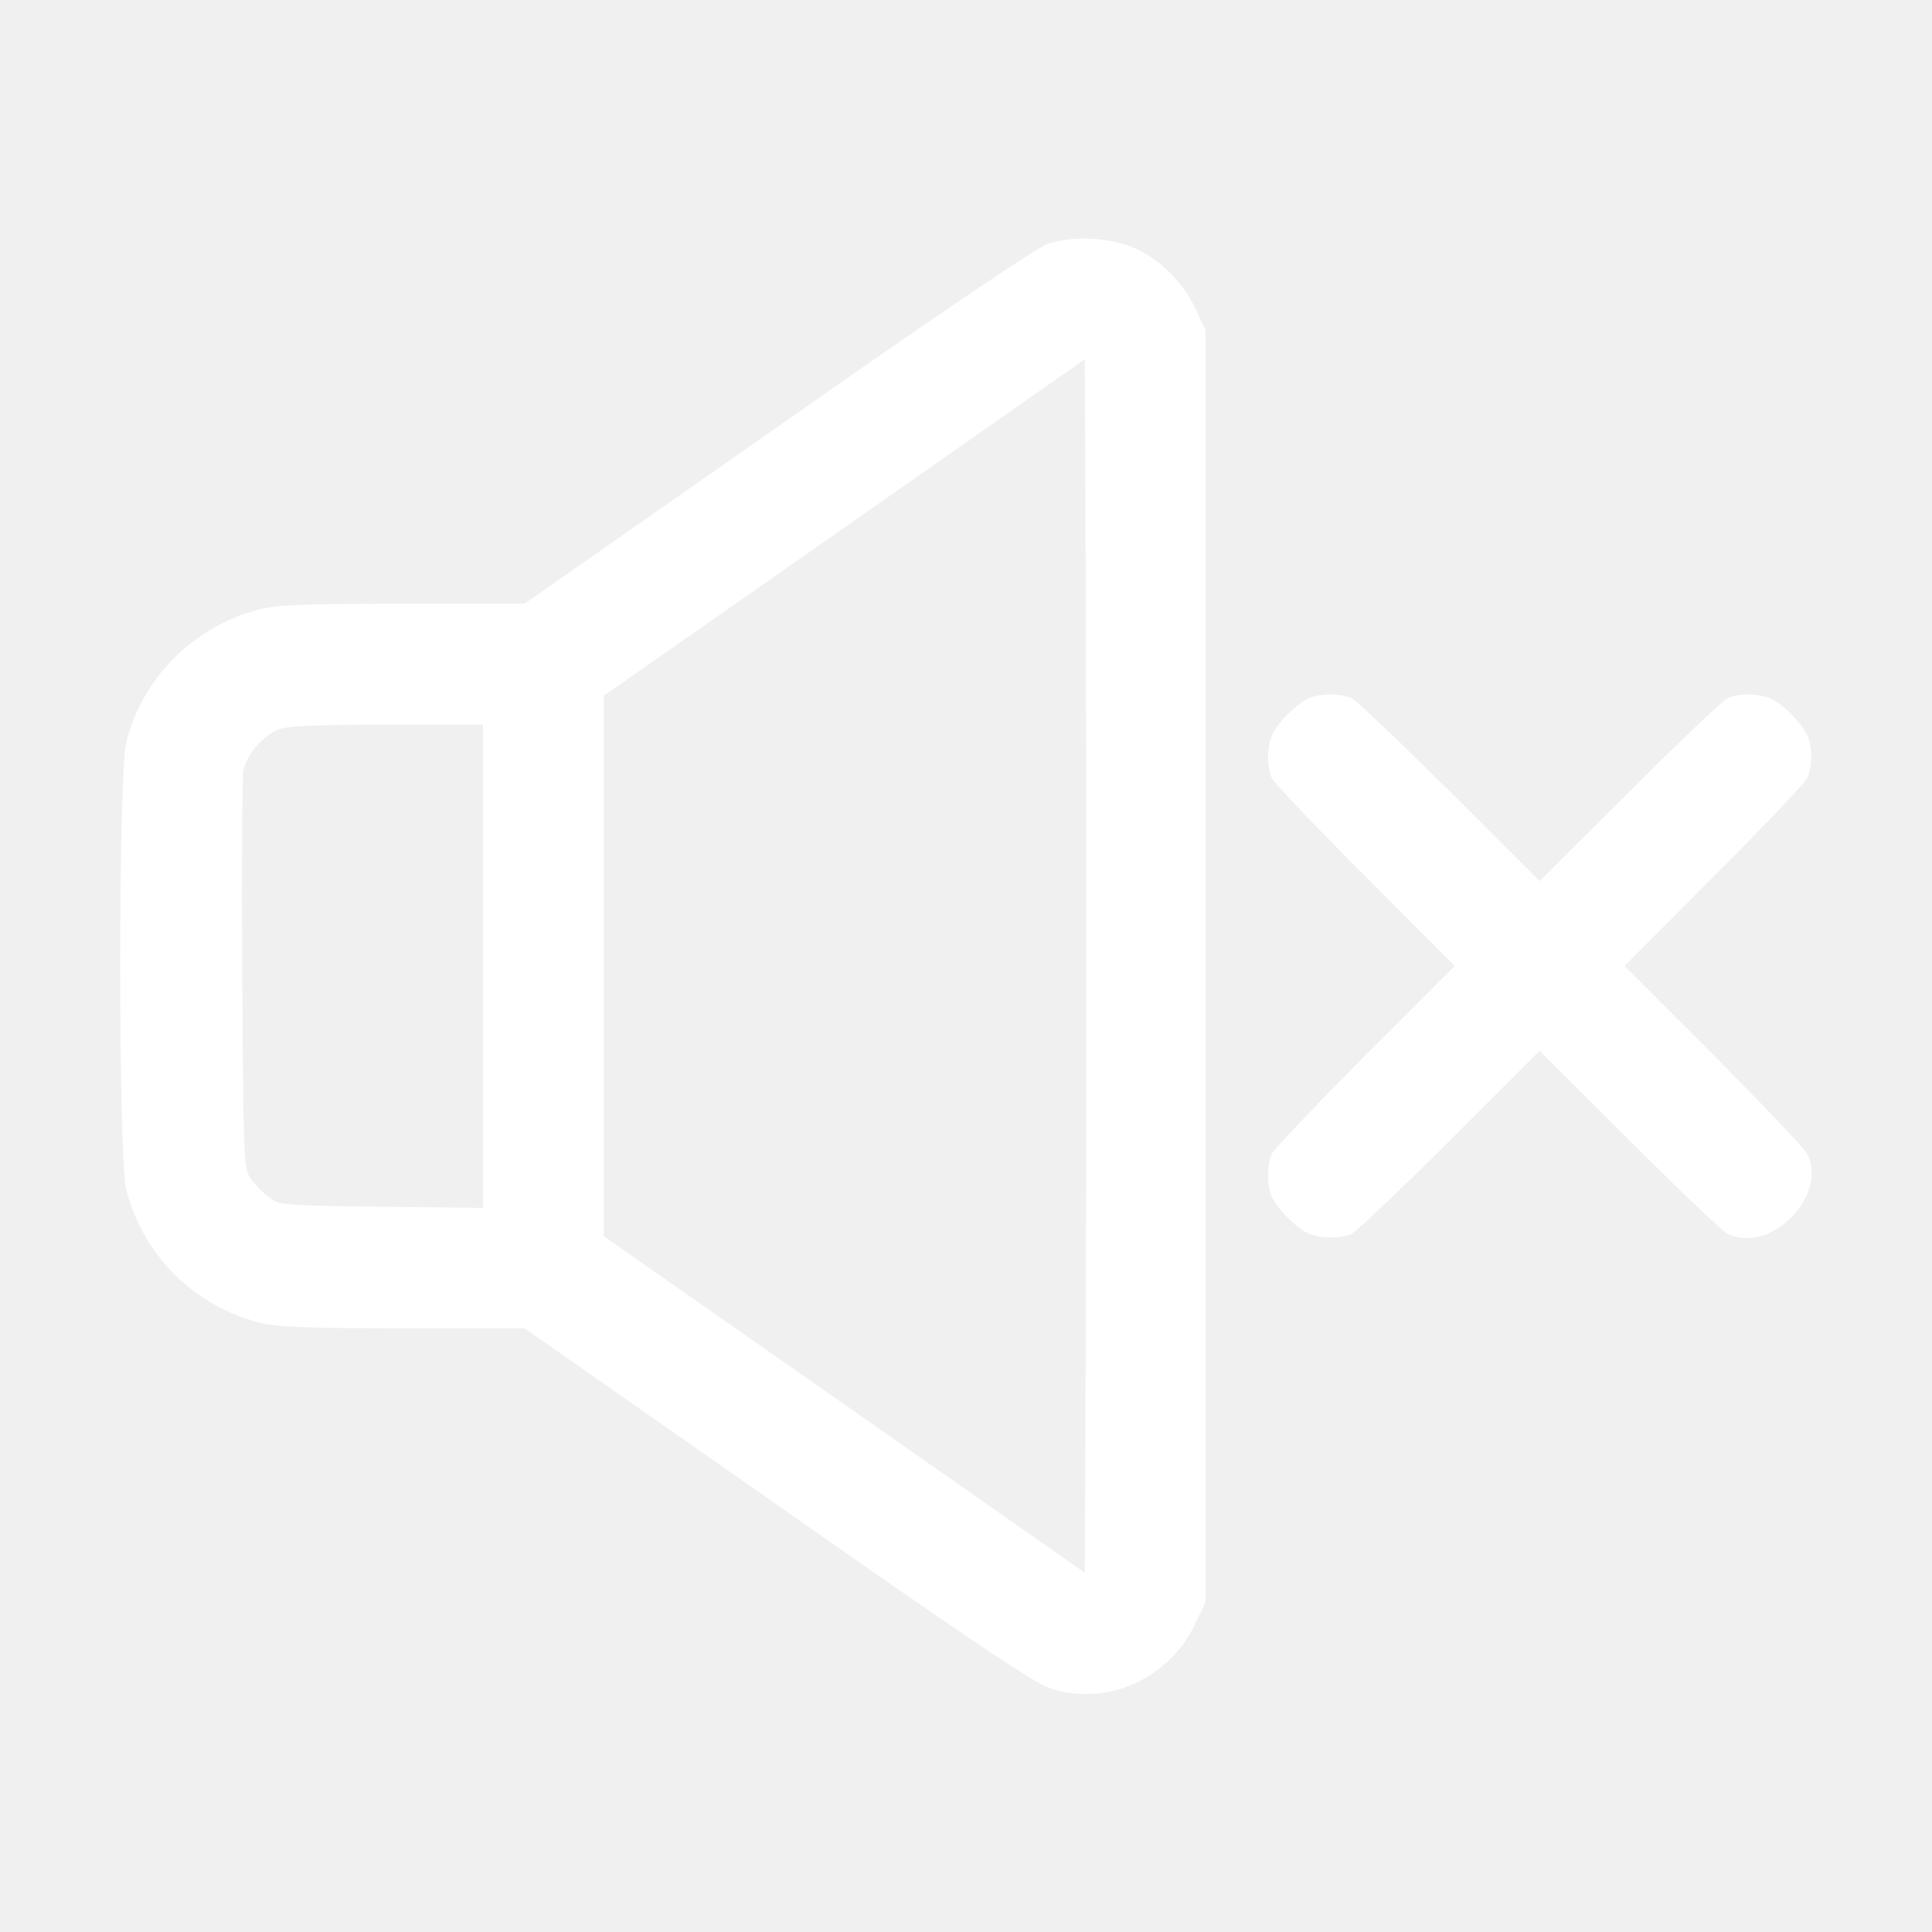
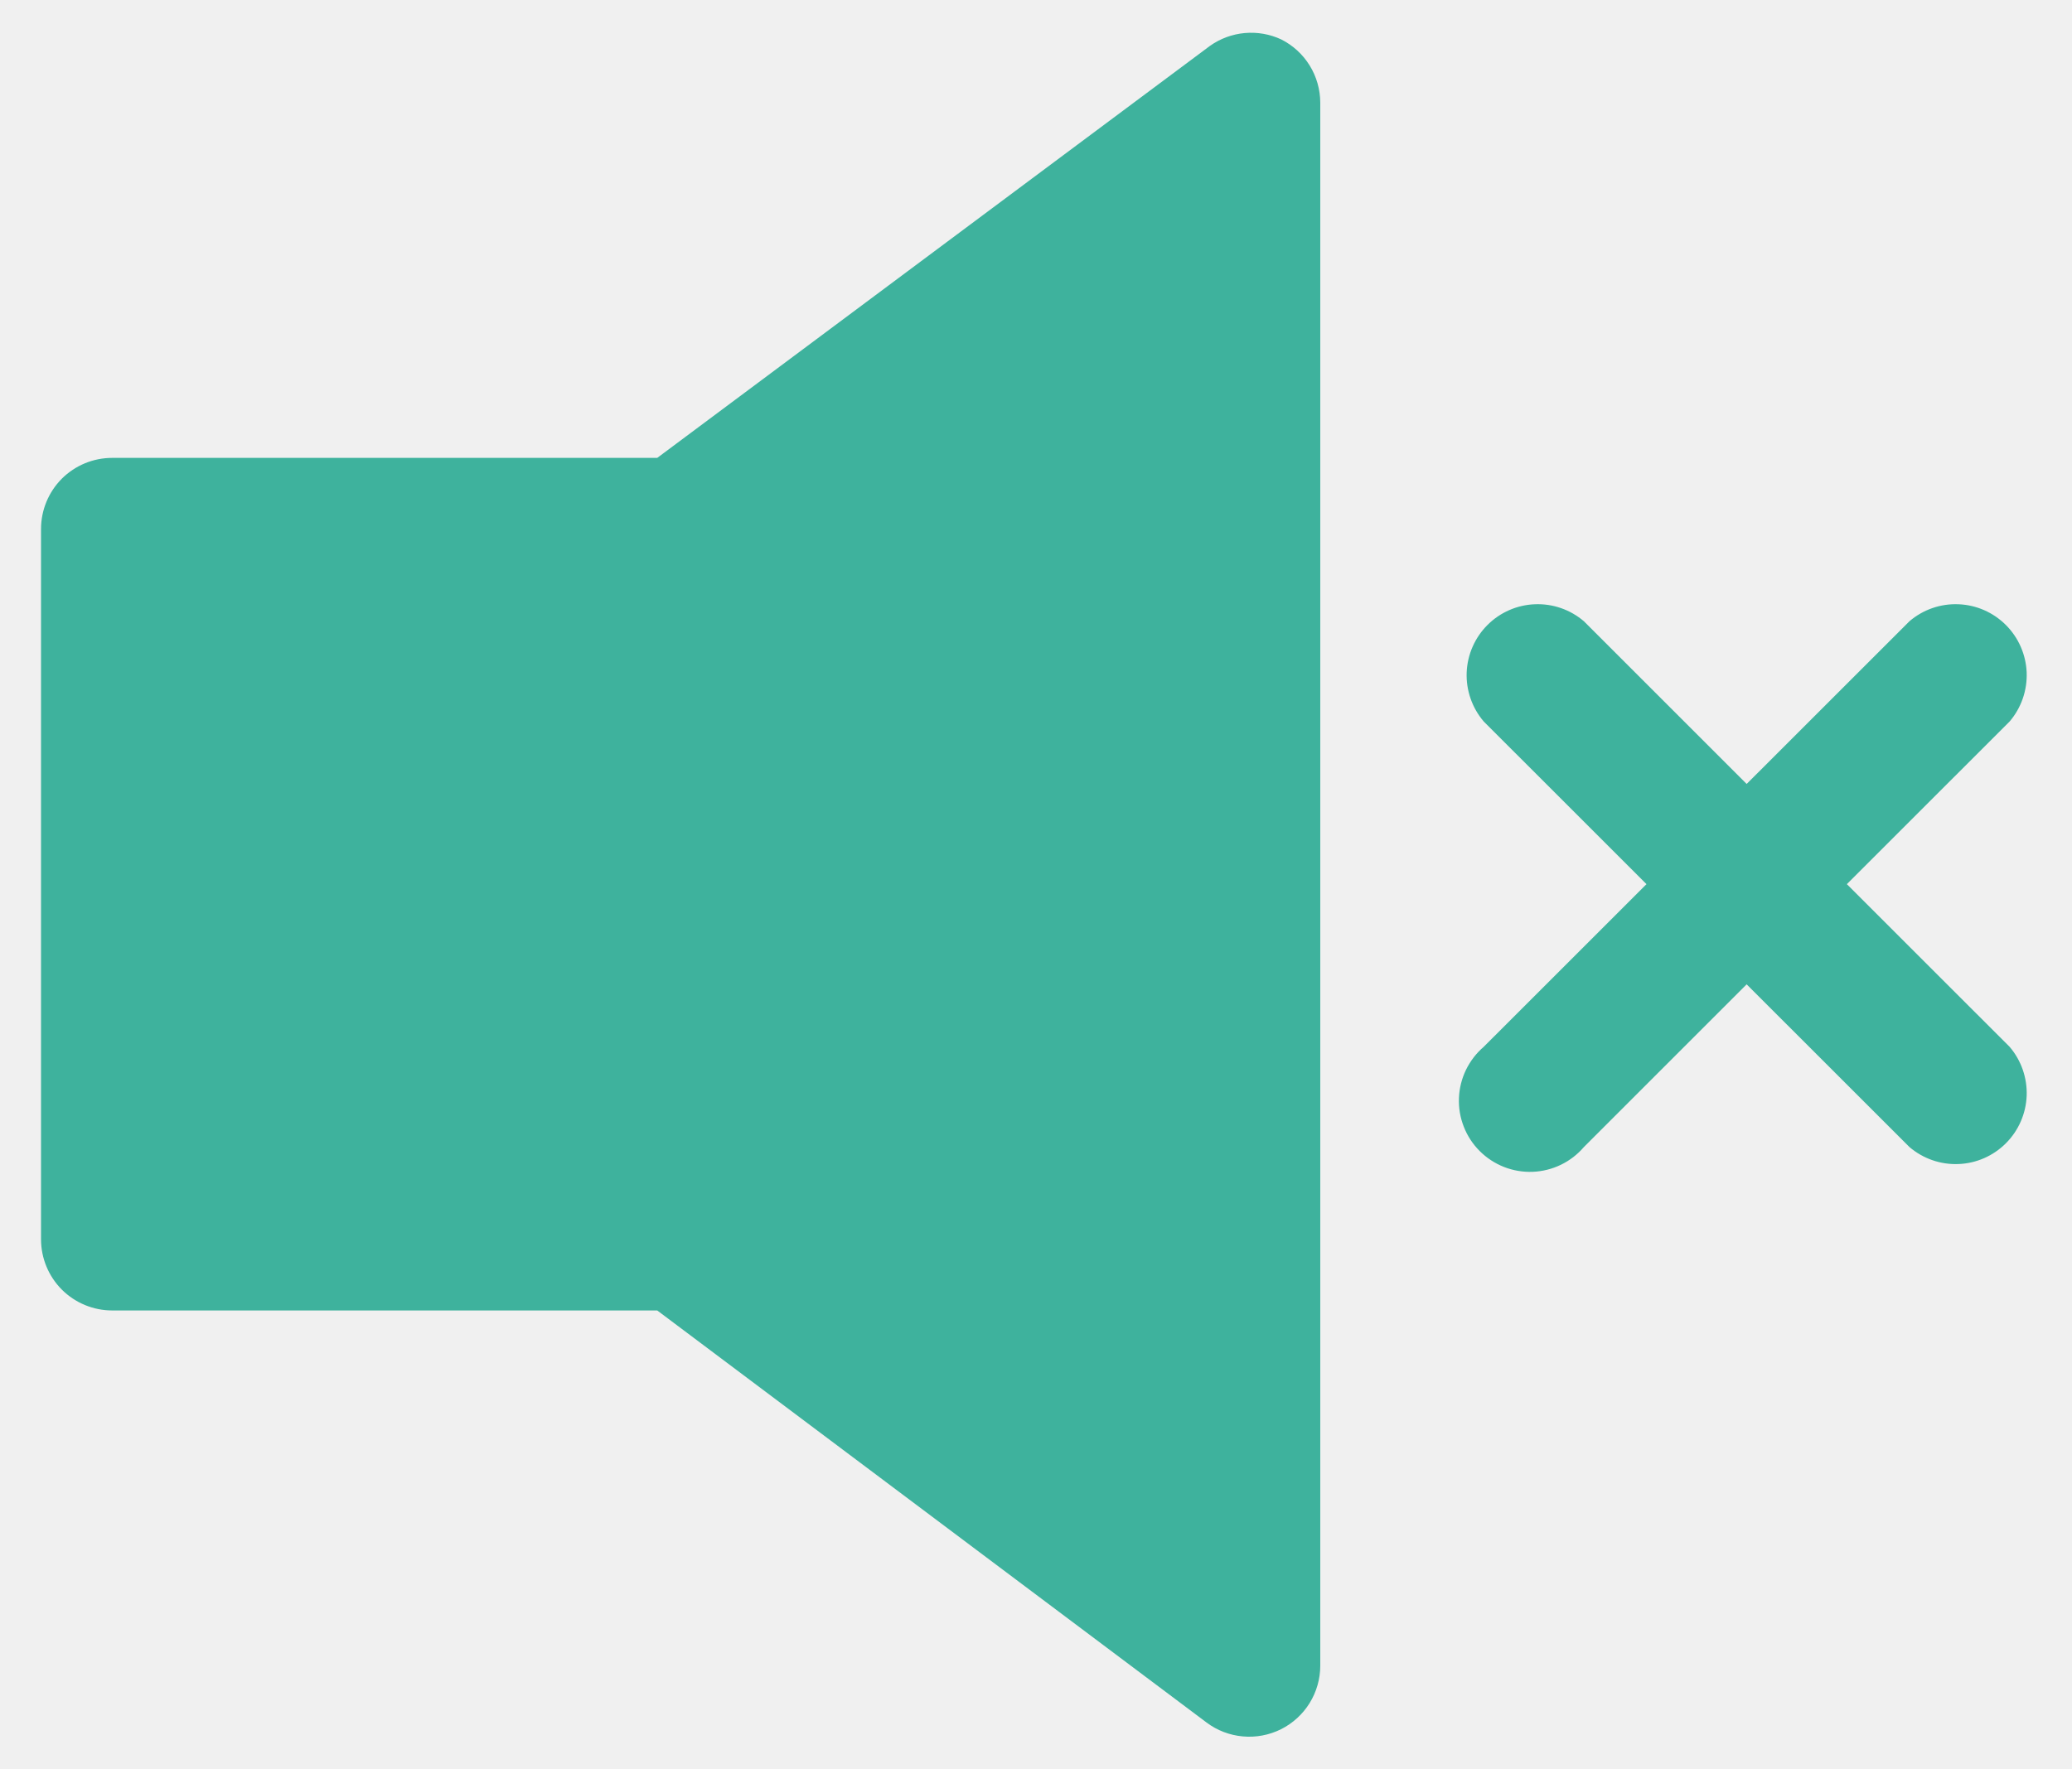
- <svg xmlns="http://www.w3.org/2000/svg" version="1.0" width="512pt" height="512pt" viewBox="0 0 512 512" preserveAspectRatio="xMidYMid meet">
-   <g transform="translate(0,512) scale(0.1,-0.1)" fill="#FFFFFF" stroke="none">
-     <path d="M2775 4473 c-31 -12 -297 -191 -717 -486 l-668 -467 -323 0 c-254 0 -335 -3 -380 -15 -173 -45 -307 -178 -352 -350 -22 -88 -22 -1102 0 -1190 45 -172 179 -305 352 -350 45 -12 126 -15 380 -15 l323 0 668 -467 c483 -339 682 -473 722 -486 150 -52 319 23 388 171 l27 57 0 1685 0 1685 -27 57 c-31 67 -91 128 -156 158 -65 31 -170 37 -237 13z m103 -2717 l-3 -804 -637 446 -638 446 0 716 0 716 638 446 637 446 3 -804 c1 -442 1 -1166 0 -1608z m-1598 804 l0 -641 -269 3 c-254 3 -271 4 -297 24 -15 11 -37 33 -48 48 -20 27 -21 40 -24 539 -2 282 0 526 3 544 7 40 49 91 90 109 22 10 96 13 288 14 l257 0 0 -640z" />
-     <path d="M3465 3268 c-32 -17 -76 -61 -91 -90 -17 -32 -18 -91 -3 -121 6 -12 117 -129 247 -259 l237 -238 -237 -237 c-130 -131 -241 -248 -247 -260 -14 -28 -14 -88 0 -116 17 -32 60 -77 91 -93 32 -17 91 -18 121 -3 12 6 129 117 260 247 l237 237 238 -237 c130 -130 247 -241 259 -247 113 -57 269 99 212 212 -6 12 -117 129 -247 260 l-237 237 237 238 c130 130 241 247 247 259 14 28 14 88 0 116 -17 32 -60 77 -91 93 -32 17 -91 18 -121 3 -12 -6 -129 -117 -259 -247 l-238 -237 -237 237 c-131 130 -248 241 -260 247 -28 14 -92 14 -118 -1z" />
-   </g>
+ <svg xmlns="http://www.w3.org/2000/svg" width="41" height="35" viewBox="0 0 41 35" fill="#1A7F72">
+   <path d="M25.352 0.78C25.127 0.675 24.878 0.632 24.631 0.654C24.384 0.676 24.148 0.763 23.945 0.906L13.005 9.063H2.219C1.846 9.063 1.488 9.211 1.224 9.474C0.961 9.738 0.812 10.096 0.812 10.469V24.531C0.812 24.904 0.961 25.262 1.224 25.526C1.488 25.789 1.846 25.938 2.219 25.938H13.005L23.875 34.094C24.084 34.251 24.332 34.346 24.593 34.369C24.853 34.393 25.114 34.343 25.348 34.227C25.581 34.11 25.778 33.93 25.915 33.708C26.052 33.486 26.125 33.23 26.125 32.969V2.031C26.124 1.772 26.052 1.517 25.915 1.296C25.779 1.075 25.584 0.897 25.352 0.78Z" fill="#3EB29D" />
+   <path d="M36.545 17.5L39.766 14.28C39.996 14.011 40.116 13.665 40.103 13.311C40.089 12.957 39.942 12.621 39.692 12.371C39.441 12.12 39.106 11.973 38.752 11.96C38.398 11.946 38.052 12.066 37.783 12.297L34.562 15.517L31.342 12.297C31.073 12.066 30.727 11.946 30.373 11.96C30.019 11.973 29.684 12.12 29.433 12.371C29.183 12.621 29.036 12.957 29.022 13.311C29.009 13.665 29.129 14.011 29.359 14.28L32.58 17.5L29.359 20.72C29.212 20.846 29.093 21.002 29.008 21.176C28.924 21.351 28.876 21.541 28.869 21.734C28.861 21.928 28.894 22.121 28.965 22.301C29.035 22.482 29.143 22.646 29.28 22.783C29.417 22.92 29.581 23.027 29.761 23.098C29.942 23.169 30.135 23.201 30.328 23.194C30.522 23.186 30.712 23.139 30.887 23.054C31.061 22.97 31.216 22.85 31.342 22.703L34.562 19.483L37.783 22.703C38.052 22.933 38.398 23.054 38.752 23.04C39.106 23.027 39.441 22.88 39.692 22.629C39.942 22.379 40.089 22.043 40.103 21.689C40.116 21.335 39.996 20.989 39.766 20.72L36.545 17.5Z" fill="#3EB29D" />
</svg>
